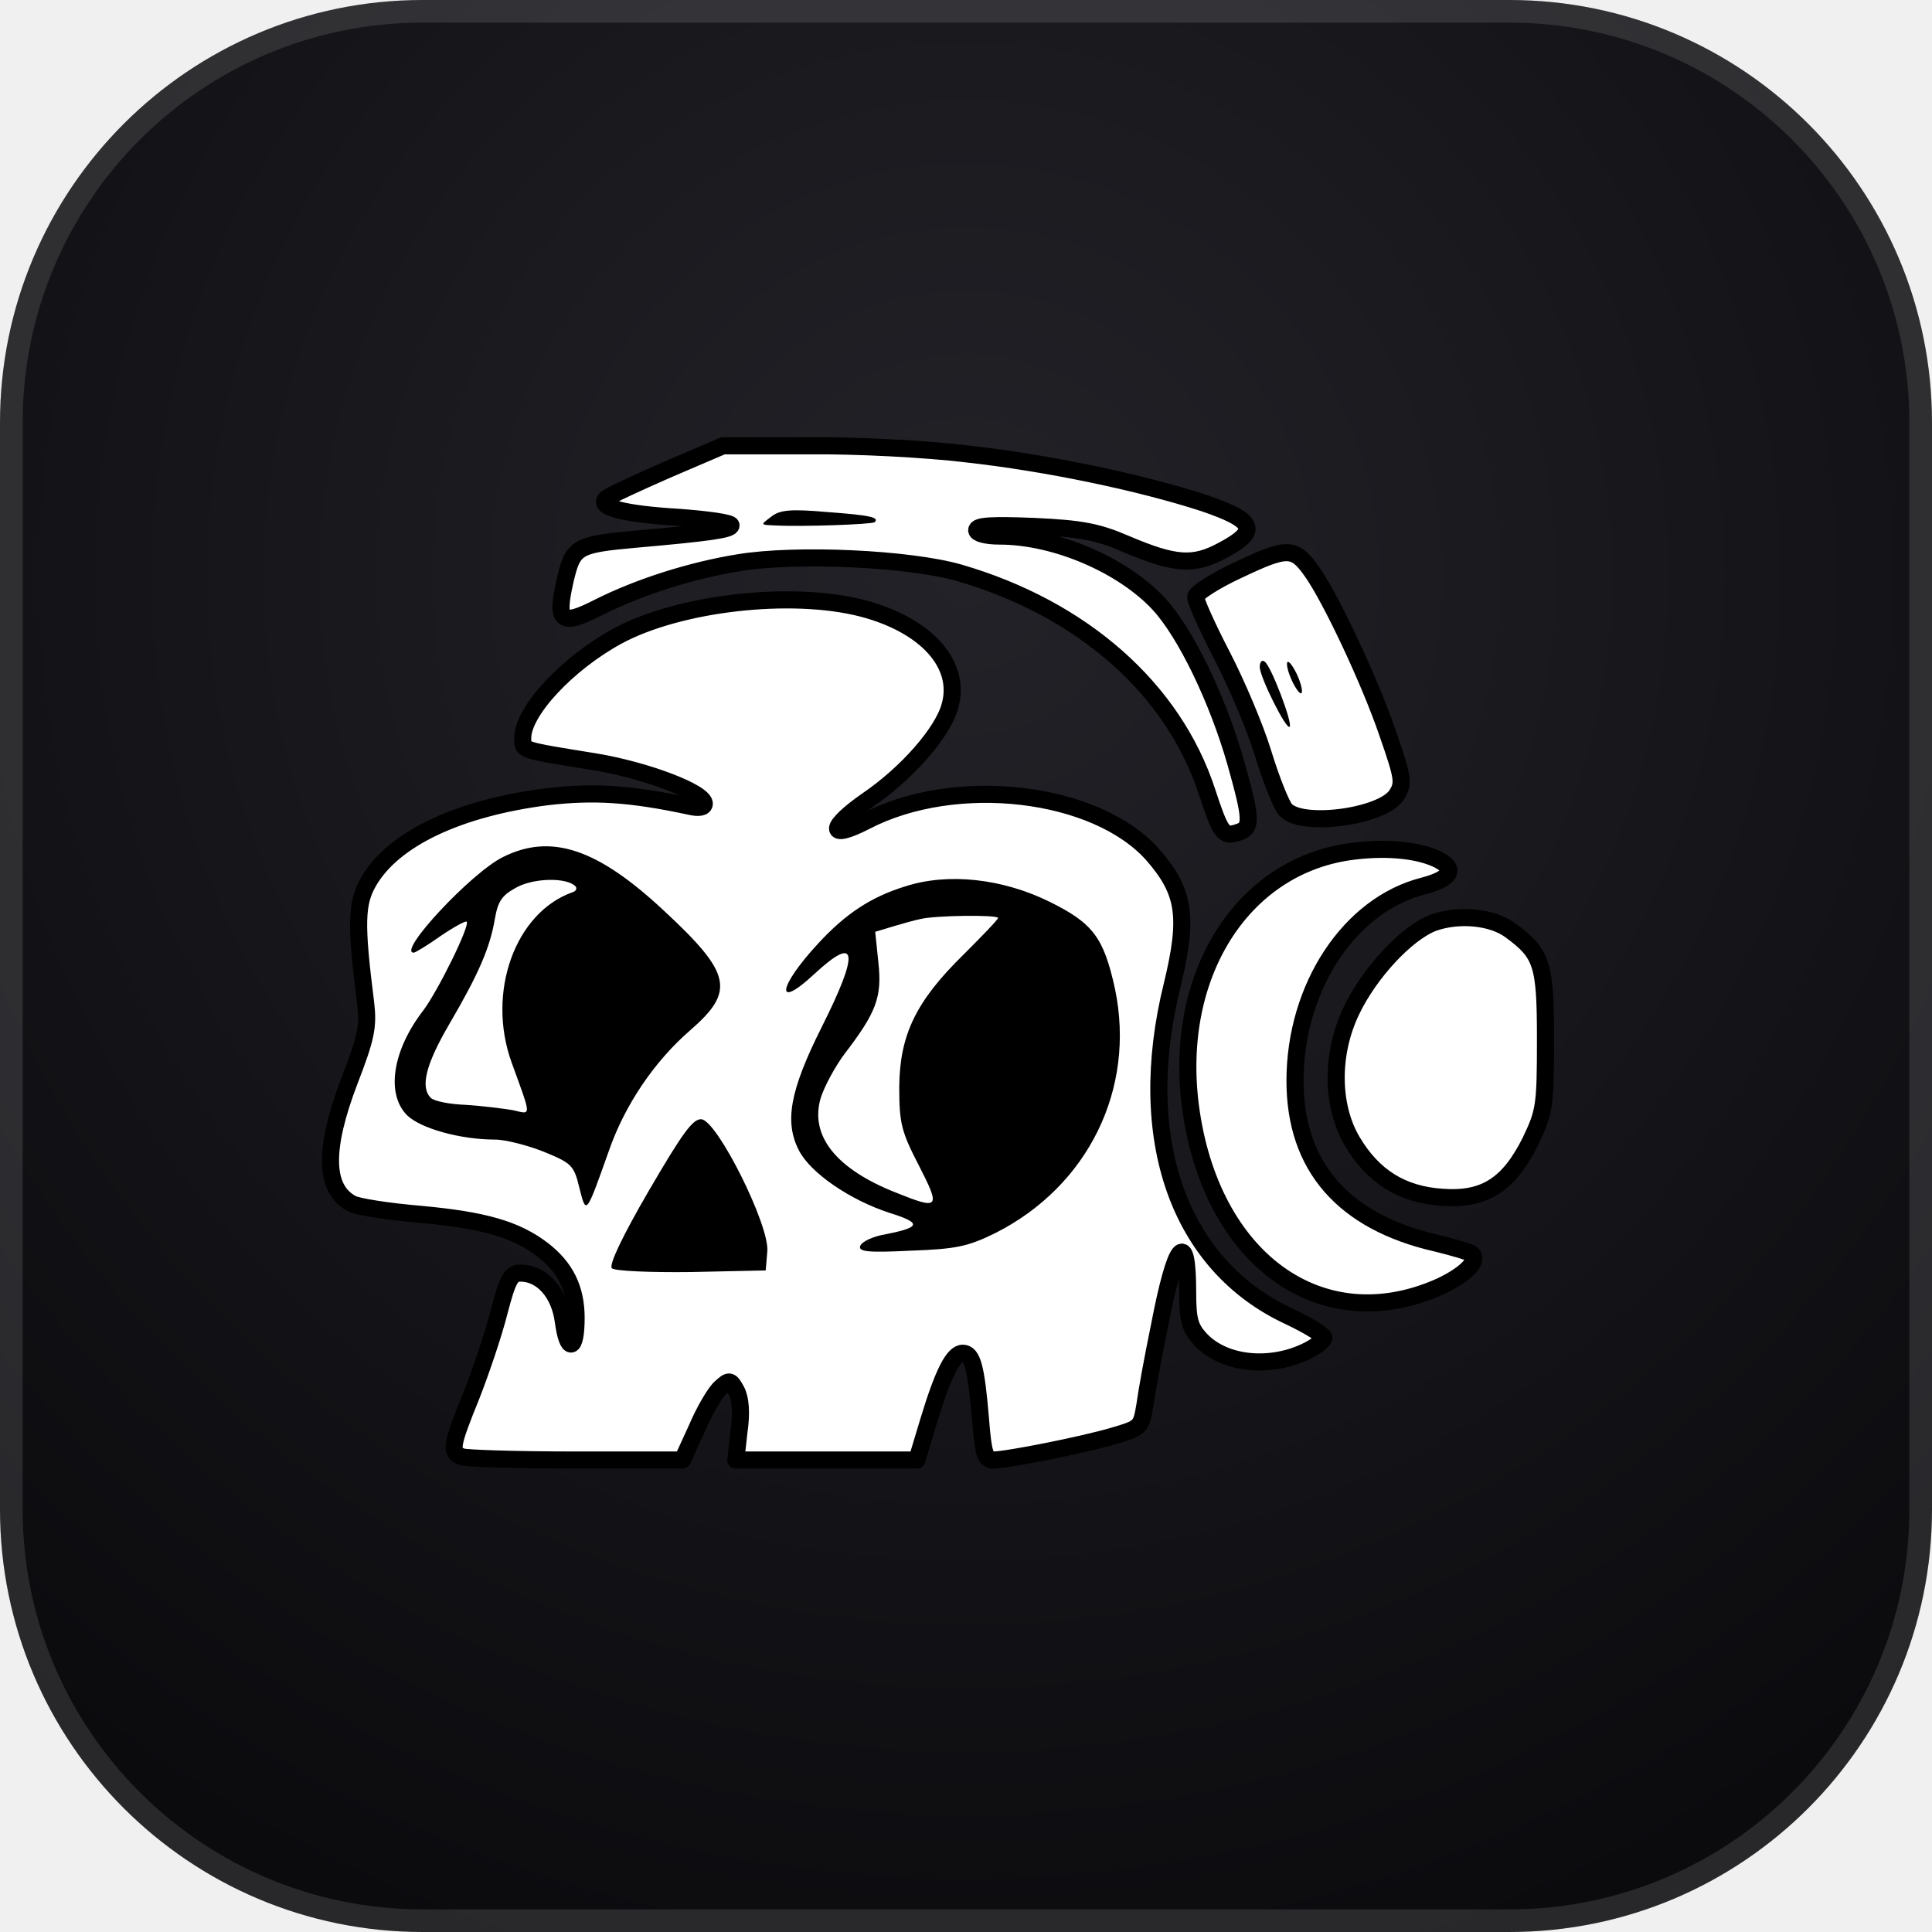
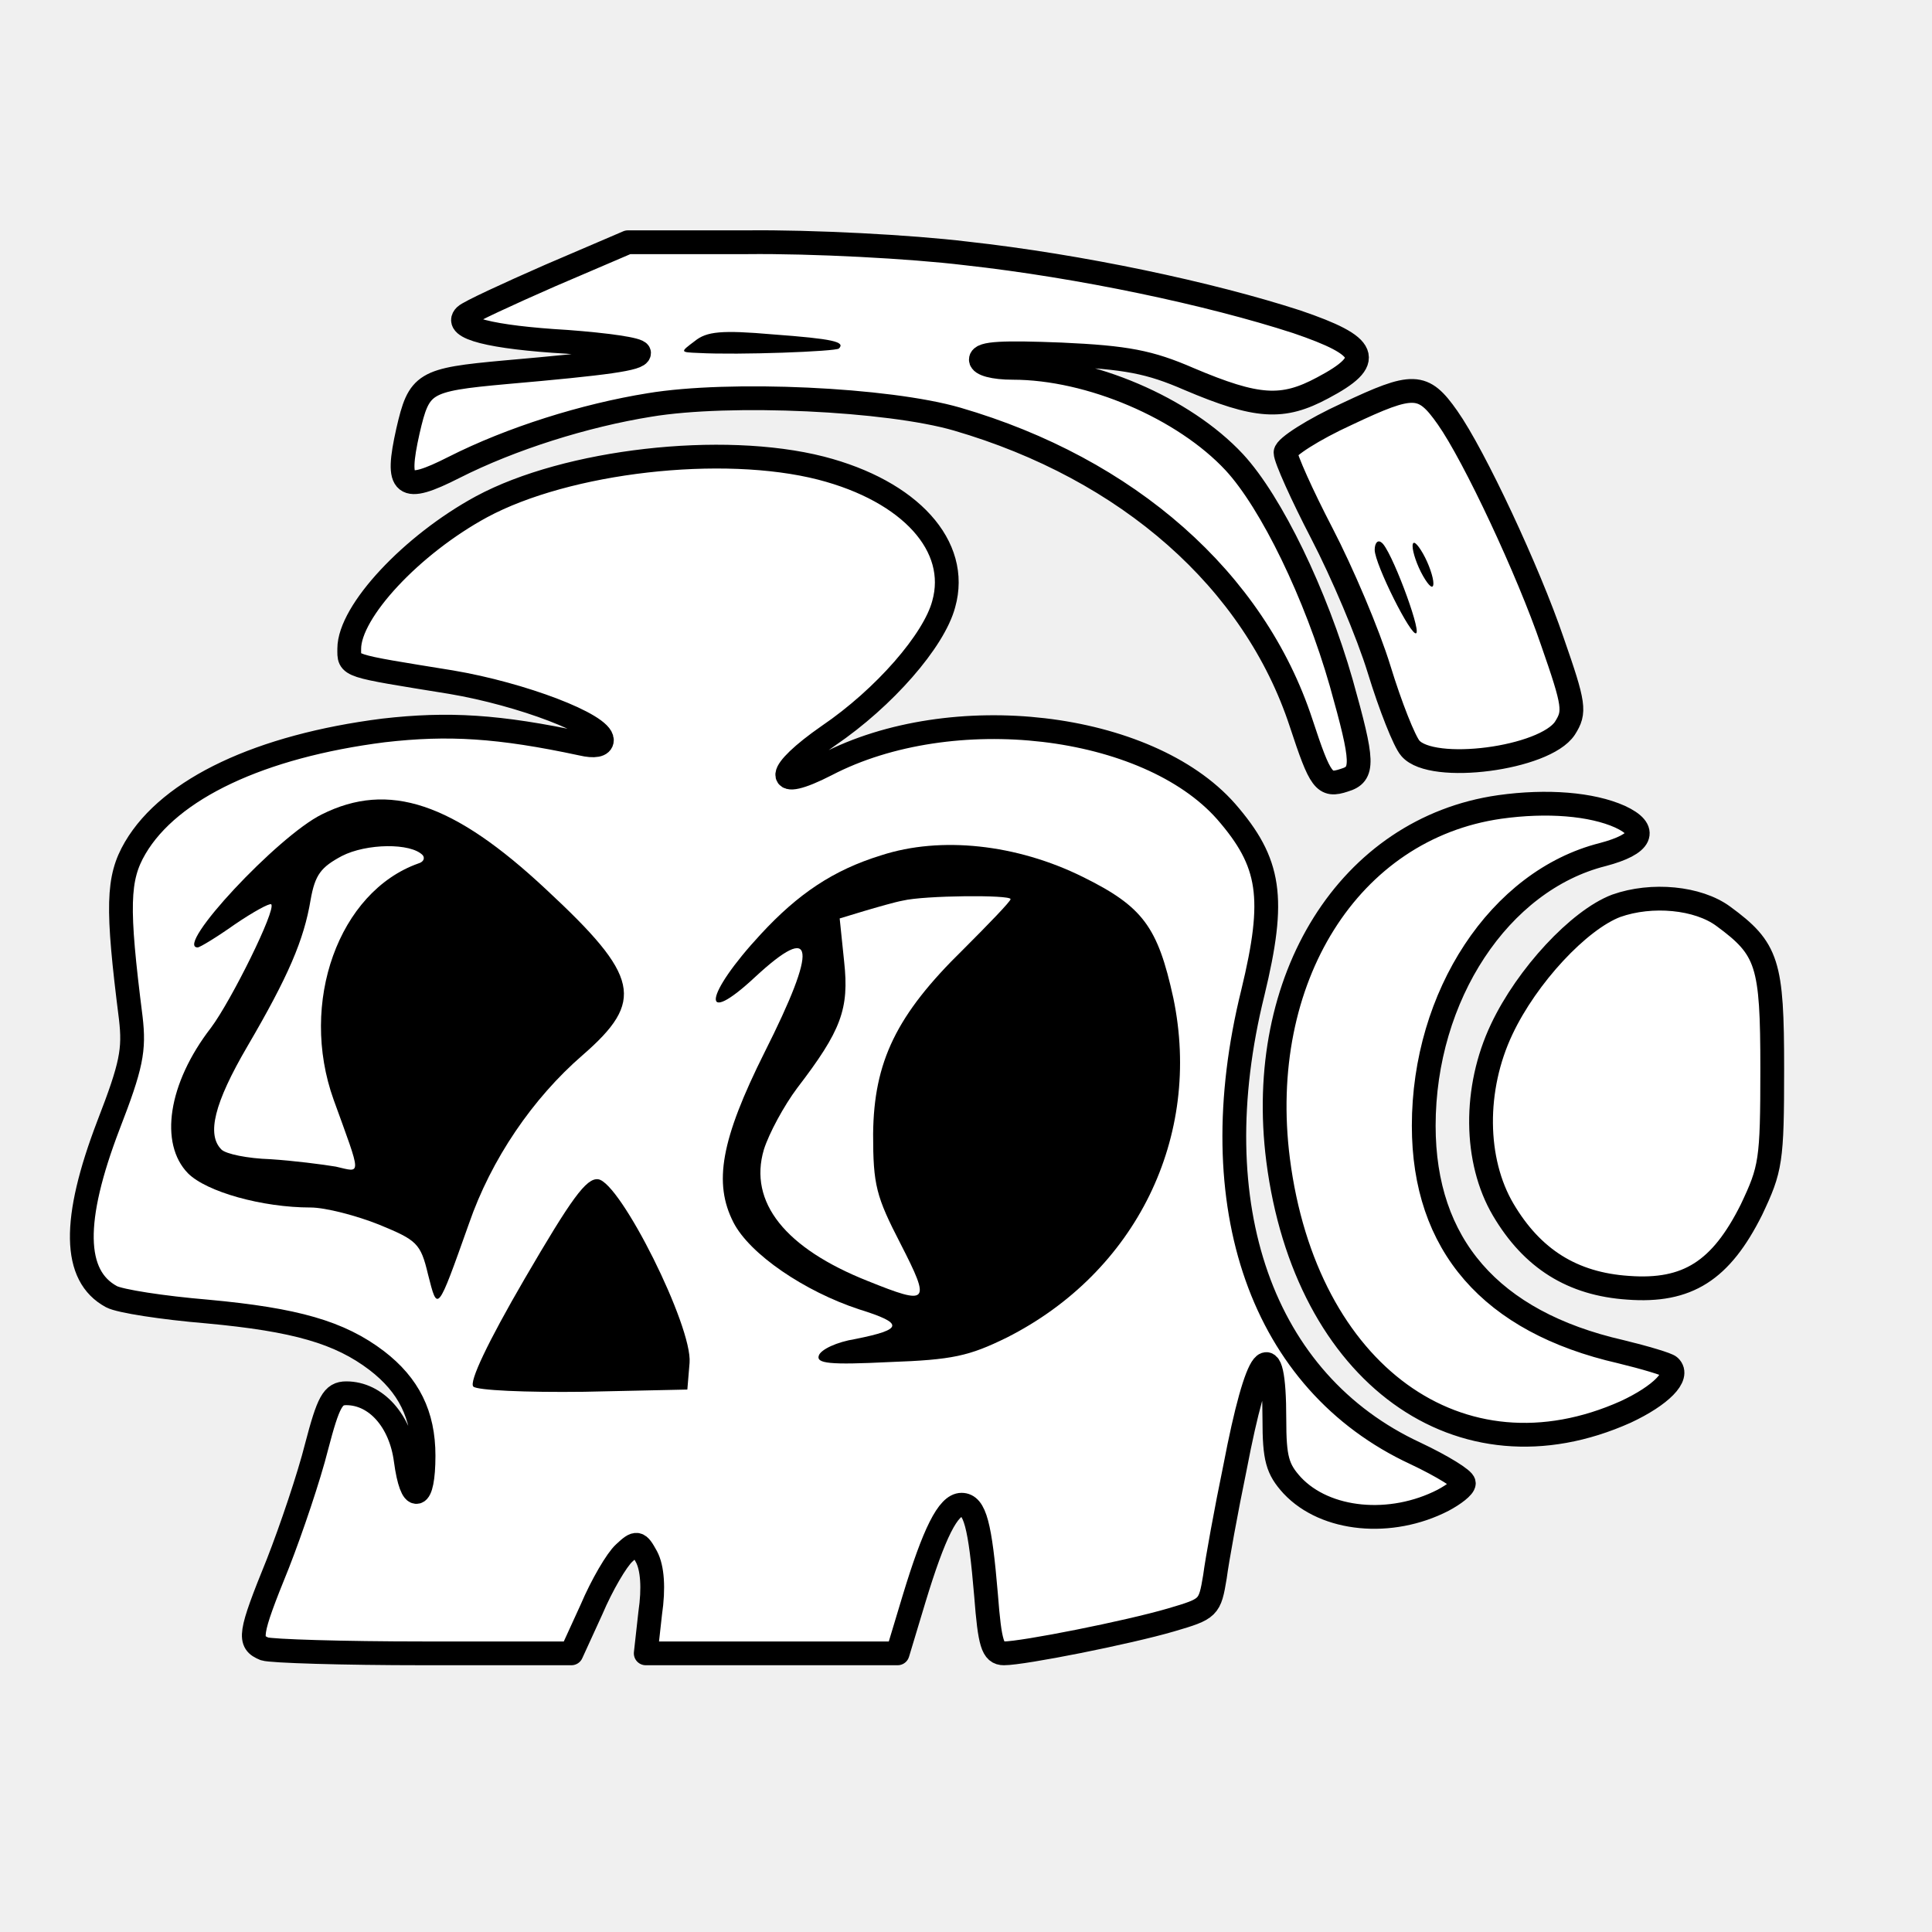
- <svg xmlns="http://www.w3.org/2000/svg" viewBox="0 0 512 512">
-   <defs>
-     <radialGradient id="bg" cx="50%" cy="30%" r="75%">
-       <stop offset="0%" stop-color="#222228" />
-       <stop offset="100%" stop-color="#0b0b0e" />
-     </radialGradient>
-   </defs>
-   <rect width="512" height="512" rx="112" fill="url(#bg)" />
-   <rect x="3" y="3" width="506" height="506" rx="109" fill="none" stroke="rgba(255,255,255,0.12)" stroke-width="6" />
-   <svg x="72" y="96" width="368" height="320" viewBox="75 90 260 225" preserveAspectRatio="xMidYMid meet">
-     <g transform="translate(0,400) scale(.1,-.1)" stroke-linejoin="round">
-       <path d="M2050 2934 c154 -17 328 -54 445 -92 97 -33 105 -52 35 -89 -54 -29 -88 -27 -180 12 -53 23 -84 29 -172 33 -77 3 -108 2 -108 -7 0 -6 17 -11 43 -11 104 0 230 -54 298 -127 50 -54 110 -178 144 -297 30 -107 31 -123 4 -131 -27 -9 -32 -2 -58 77 -63 192 -233 342 -463 409 -93 27 -306 37 -414 19 -87 -14 -186 -45 -263 -84 -69 -35 -79 -27 -62 49 15 65 21 69 131 79 137 12 180 18 180 26 0 5 -44 11 -97 15 -103 6 -153 19 -137 35 5 5 57 29 114 54 l105 45 160 0 c88 1 221 -6 295 -15z m648 -221 c36 -51 109 -207 141 -301 30 -86 31 -95 17 -117 -27 -41 -179 -61 -208 -27 -8 9 -27 57 -42 106 -15 49 -50 131 -77 183 -27 52 -49 101 -49 109 0 7 37 31 83 52 89 42 102 42 135 -5z m-843 -68 c120 -31 187 -105 165 -183 -13 -49 -80 -126 -155 -177 -72 -50 -75 -76 -3 -39 169 88 432 57 538 -63 60 -69 67 -116 36 -244 -71 -287 12 -524 219 -620 36 -17 65 -35 65 -40 0 -5 -13 -15 -28 -23 -70 -36 -158 -28 -203 20 -20 22 -24 36 -24 89 0 120 -23 92 -53 -65 -12 -58 -24 -124 -27 -147 -7 -42 -8 -43 -59 -58 -58 -17 -199 -45 -225 -45 -15 0 -19 13 -24 78 -8 95 -15 122 -33 122 -18 0 -37 -38 -64 -127 l-22 -73 -170 0 -169 0 6 54 c5 34 3 61 -5 76 -11 20 -13 21 -30 5 -10 -9 -30 -43 -44 -76 l-27 -59 -199 0 c-109 0 -205 3 -214 6 -22 9 -21 19 18 115 18 46 42 117 52 157 16 61 22 72 40 72 40 0 73 -37 80 -90 8 -60 24 -56 24 6 0 55 -20 95 -63 128 -50 38 -109 55 -228 66 -60 5 -118 14 -129 20 -52 28 -53 103 -4 231 31 80 35 101 30 144 -19 150 -18 188 6 229 47 80 169 137 334 158 87 10 155 6 267 -18 17 -4 27 -2 27 5 0 21 -108 62 -203 78 -142 23 -137 21 -137 45 0 50 84 140 178 191 115 62 324 86 457 52z m1075 -469 c39 -18 30 -37 -23 -51 -139 -35 -241 -190 -241 -365 0 -160 90 -264 265 -304 33 -8 63 -17 66 -20 14 -13 -12 -39 -59 -61 -223 -100 -431 51 -468 339 -31 244 96 446 298 475 64 9 124 4 162 -13z m139 -134 c60 -44 66 -63 66 -205 0 -125 -2 -135 -28 -190 -41 -82 -86 -111 -166 -105 -75 5 -129 39 -168 105 -39 66 -40 163 -2 243 34 72 104 147 154 166 48 17 110 11 144 -14z" fill="#ffffff" stroke="#000000" stroke-width="32" />
-       <g fill="#000000">
-         <path d="M1685 2816 c-20 -15 -20 -15 5 -16 54 -3 185 2 189 6 9 9 -8 13 -89 19 -69 6 -89 4 -105 -9z" />
-         <path d="M2600 2535 c0 -19 50 -119 56 -112 6 6 -35 115 -47 122 -5 4 -9 -1 -9 -10z" />
-         <path d="M2651 2540 c0 -8 6 -26 14 -40 8 -14 14 -19 14 -10 0 8 -6 26 -14 40 -8 14 -14 19 -14 10z" />
-         <path d="M1183 2179 c-59 -29 -199 -179 -167 -179 3 0 26 14 50 31 25 17 47 29 49 27 7 -7 -54 -130 -81 -166 -58 -75 -70 -156 -31 -196 25 -25 100 -46 165 -46 20 0 62 -11 92 -23 51 -21 56 -25 66 -67 13 -51 12 -53 55 68 30 87 86 169 153 227 84 73 77 106 -49 223 -125 117 -212 146 -302 101z m136 -55 c3 -4 1 -9 -6 -11 -107 -38 -161 -187 -114 -318 38 -105 38 -98 3 -90 -18 3 -57 8 -88 10 -31 1 -60 7 -66 13 -20 20 -10 62 35 139 55 94 76 143 85 197 6 34 14 44 42 59 33 17 93 18 109 1z" />
-         <path d="M1936 2124 c-65 -20 -112 -52 -162 -106 -77 -83 -82 -127 -8 -58 81 75 85 42 13 -101 -59 -118 -69 -176 -42 -229 22 -43 96 -93 169 -117 61 -19 60 -27 -5 -40 -25 -4 -46 -14 -49 -22 -4 -11 14 -13 95 -9 85 3 107 8 158 33 174 88 263 270 224 457 -21 96 -41 123 -122 163 -89 44 -191 55 -271 29z m174 -59 c0 -3 -29 -33 -64 -68 -90 -88 -120 -151 -121 -248 0 -69 4 -84 37 -148 41 -80 38 -83 -44 -50 -111 44 -161 106 -140 177 7 22 27 59 45 83 59 77 70 106 63 170 l-6 58 33 10 c17 5 41 12 52 14 29 7 145 8 145 2z" />
-         <path d="M1456 1554 c-50 -86 -75 -139 -69 -145 5 -5 70 -8 149 -7 l139 3 3 36 c4 49 -93 243 -123 247 -16 2 -36 -26 -99 -134z" />
-       </g>
+ <svg xmlns="http://www.w3.org/2000/svg" viewBox="75 72.5 260 260" shape-rendering="geometricPrecision">
+   <g transform="translate(0,400) scale(.1,-.1)" stroke-linejoin="round">
+     <path d="M2050 2934 c154 -17 328 -54 445 -92 97 -33 105 -52 35 -89 -54 -29 -88 -27 -180 12 -53 23 -84 29 -172 33 -77 3 -108 2 -108 -7 0 -6 17 -11 43 -11 104 0 230 -54 298 -127 50 -54 110 -178 144 -297 30 -107 31 -123 4 -131 -27 -9 -32 -2 -58 77 -63 192 -233 342 -463 409 -93 27 -306 37 -414 19 -87 -14 -186 -45 -263 -84 -69 -35 -79 -27 -62 49 15 65 21 69 131 79 137 12 180 18 180 26 0 5 -44 11 -97 15 -103 6 -153 19 -137 35 5 5 57 29 114 54 l105 45 160 0 c88 1 221 -6 295 -15z m648 -221 c36 -51 109 -207 141 -301 30 -86 31 -95 17 -117 -27 -41 -179 -61 -208 -27 -8 9 -27 57 -42 106 -15 49 -50 131 -77 183 -27 52 -49 101 -49 109 0 7 37 31 83 52 89 42 102 42 135 -5z m-843 -68 c120 -31 187 -105 165 -183 -13 -49 -80 -126 -155 -177 -72 -50 -75 -76 -3 -39 169 88 432 57 538 -63 60 -69 67 -116 36 -244 -71 -287 12 -524 219 -620 36 -17 65 -35 65 -40 0 -5 -13 -15 -28 -23 -70 -36 -158 -28 -203 20 -20 22 -24 36 -24 89 0 120 -23 92 -53 -65 -12 -58 -24 -124 -27 -147 -7 -42 -8 -43 -59 -58 -58 -17 -199 -45 -225 -45 -15 0 -19 13 -24 78 -8 95 -15 122 -33 122 -18 0 -37 -38 -64 -127 l-22 -73 -170 0 -169 0 6 54 c5 34 3 61 -5 76 -11 20 -13 21 -30 5 -10 -9 -30 -43 -44 -76 l-27 -59 -199 0 c-109 0 -205 3 -214 6 -22 9 -21 19 18 115 18 46 42 117 52 157 16 61 22 72 40 72 40 0 73 -37 80 -90 8 -60 24 -56 24 6 0 55 -20 95 -63 128 -50 38 -109 55 -228 66 -60 5 -118 14 -129 20 -52 28 -53 103 -4 231 31 80 35 101 30 144 -19 150 -18 188 6 229 47 80 169 137 334 158 87 10 155 6 267 -18 17 -4 27 -2 27 5 0 21 -108 62 -203 78 -142 23 -137 21 -137 45 0 50 84 140 178 191 115 62 324 86 457 52z m1075 -469 c39 -18 30 -37 -23 -51 -139 -35 -241 -190 -241 -365 0 -160 90 -264 265 -304 33 -8 63 -17 66 -20 14 -13 -12 -39 -59 -61 -223 -100 -431 51 -468 339 -31 244 96 446 298 475 64 9 124 4 162 -13z m139 -134 c60 -44 66 -63 66 -205 0 -125 -2 -135 -28 -190 -41 -82 -86 -111 -166 -105 -75 5 -129 39 -168 105 -39 66 -40 163 -2 243 34 72 104 147 154 166 48 17 110 11 144 -14z" fill="#ffffff" stroke="#000000" stroke-width="32" />
+     <g fill="#000000">
+       <path d="M1685 2816 c-20 -15 -20 -15 5 -16 54 -3 185 2 189 6 9 9 -8 13 -89 19 -69 6 -89 4 -105 -9z" />
+       <path d="M2600 2535 c0 -19 50 -119 56 -112 6 6 -35 115 -47 122 -5 4 -9 -1 -9 -10z" />
+       <path d="M2651 2540 c0 -8 6 -26 14 -40 8 -14 14 -19 14 -10 0 8 -6 26 -14 40 -8 14 -14 19 -14 10z" />
+       <path d="M1183 2179 c-59 -29 -199 -179 -167 -179 3 0 26 14 50 31 25 17 47 29 49 27 7 -7 -54 -130 -81 -166 -58 -75 -70 -156 -31 -196 25 -25 100 -46 165 -46 20 0 62 -11 92 -23 51 -21 56 -25 66 -67 13 -51 12 -53 55 68 30 87 86 169 153 227 84 73 77 106 -49 223 -125 117 -212 146 -302 101z m136 -55 c3 -4 1 -9 -6 -11 -107 -38 -161 -187 -114 -318 38 -105 38 -98 3 -90 -18 3 -57 8 -88 10 -31 1 -60 7 -66 13 -20 20 -10 62 35 139 55 94 76 143 85 197 6 34 14 44 42 59 33 17 93 18 109 1z" />
+       <path d="M1936 2124 c-65 -20 -112 -52 -162 -106 -77 -83 -82 -127 -8 -58 81 75 85 42 13 -101 -59 -118 -69 -176 -42 -229 22 -43 96 -93 169 -117 61 -19 60 -27 -5 -40 -25 -4 -46 -14 -49 -22 -4 -11 14 -13 95 -9 85 3 107 8 158 33 174 88 263 270 224 457 -21 96 -41 123 -122 163 -89 44 -191 55 -271 29z m174 -59 c0 -3 -29 -33 -64 -68 -90 -88 -120 -151 -121 -248 0 -69 4 -84 37 -148 41 -80 38 -83 -44 -50 -111 44 -161 106 -140 177 7 22 27 59 45 83 59 77 70 106 63 170 l-6 58 33 10 c17 5 41 12 52 14 29 7 145 8 145 2z" />
+       <path d="M1456 1554 c-50 -86 -75 -139 -69 -145 5 -5 70 -8 149 -7 l139 3 3 36 c4 49 -93 243 -123 247 -16 2 -36 -26 -99 -134z" />
    </g>
-   </svg>
+   </g>
</svg>
